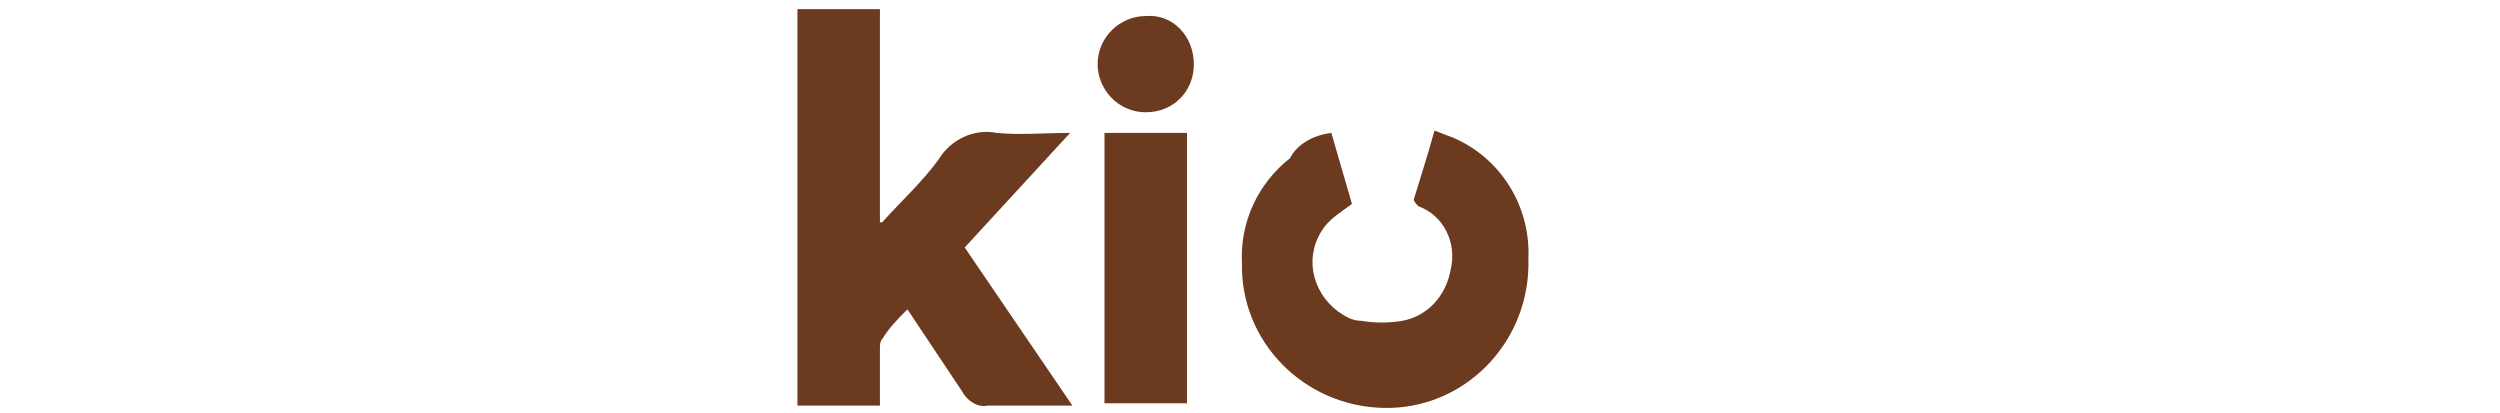
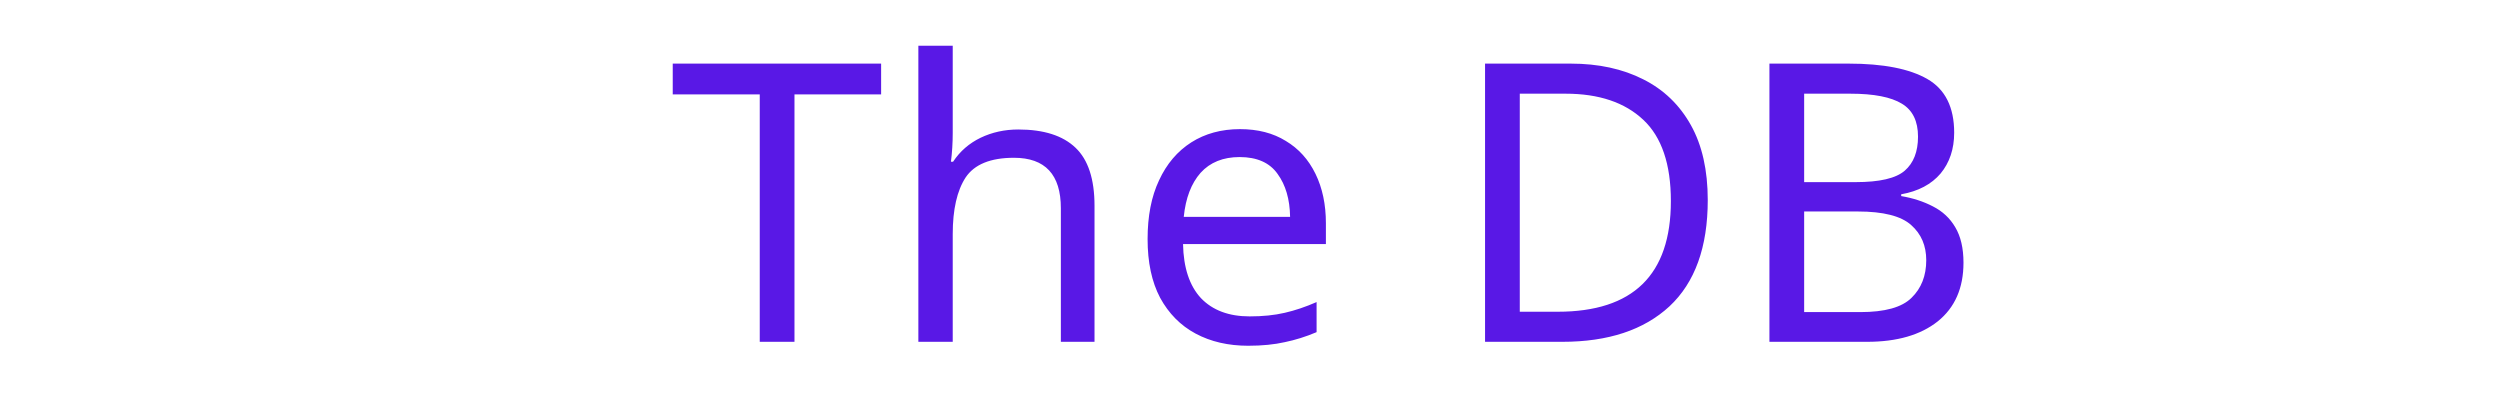
<svg xmlns="http://www.w3.org/2000/svg" version="1.1" id="Layer_1" x="0px" y="0px" viewBox="0 0 109.1 18" style="enable-background:new 0 0 109.1 18;" xml:space="preserve">
  <style type="text/css">
- 	.st0{fill:#6C3A1F;}
+ 	.st0{fill:#5918E6;}
+ 	.st1{font-family:'Tahoma-Bold';}
+ 	.st2{font-size:17px;}
</style>
-   <path id="Path_2693" class="st0" d="M38.5,9.7c0.8-0.9,1.8-1.8,2.5-2.8c0.5-0.8,1.5-1.3,2.5-1.1c1,0.1,2.1,0,3.2,0l-4.6,5l4.7,6.9  c-1.3,0-2.5,0-3.7,0c-0.4,0.1-0.9-0.2-1.1-0.6c-0.8-1.2-1.6-2.4-2.4-3.6c-0.4,0.4-0.8,0.8-1.1,1.3c-0.1,0.1-0.1,0.3-0.1,0.4  c0,0.8,0,1.7,0,2.5h-3.6V0.4h3.6v9.3L38.5,9.7z" />
-   <path id="Path_2696" class="st0" d="M58.1,5.8L59,8.9c-0.4,0.3-0.9,0.6-1.2,1c-0.9,1.2-0.6,2.8,0.6,3.7c0.3,0.2,0.6,0.4,1,0.4  c0.6,0.1,1.2,0.1,1.8,0c1.1-0.2,1.9-1.1,2.1-2.2c0.3-1.2-0.3-2.4-1.4-2.8c-0.1-0.1-0.2-0.2-0.2-0.3c0.3-1,0.6-1.9,0.9-3  c0.3,0.1,0.5,0.2,0.8,0.3c2.1,0.9,3.4,3,3.3,5.3c0.1,3.5-2.6,6.4-6,6.5c-3.5,0.1-6.4-2.6-6.5-6c0-0.1,0-0.2,0-0.3  c-0.1-1.8,0.7-3.5,2.1-4.6C56.6,6.3,57.3,5.9,58.1,5.8z" />
-   <path id="Path_2698" class="st0" d="M48.2,17.6V5.8h3.6v11.8H48.2z" />
-   <path id="Path_2699" class="st0" d="M52.1,2.8c0,1.2-0.9,2.1-2.1,2.1c0,0,0,0,0,0c-1.2,0-2.1-1-2.1-2.1c0-1.2,1-2.1,2.1-2.1  C51.2,0.6,52.1,1.6,52.1,2.8C52.1,2.7,52.1,2.8,52.1,2.8z" />
+   <text transform="matrix(1 0 0 1 29.1865 14.9166)" class="st0 st1 st2">The DB</text>
</svg>
